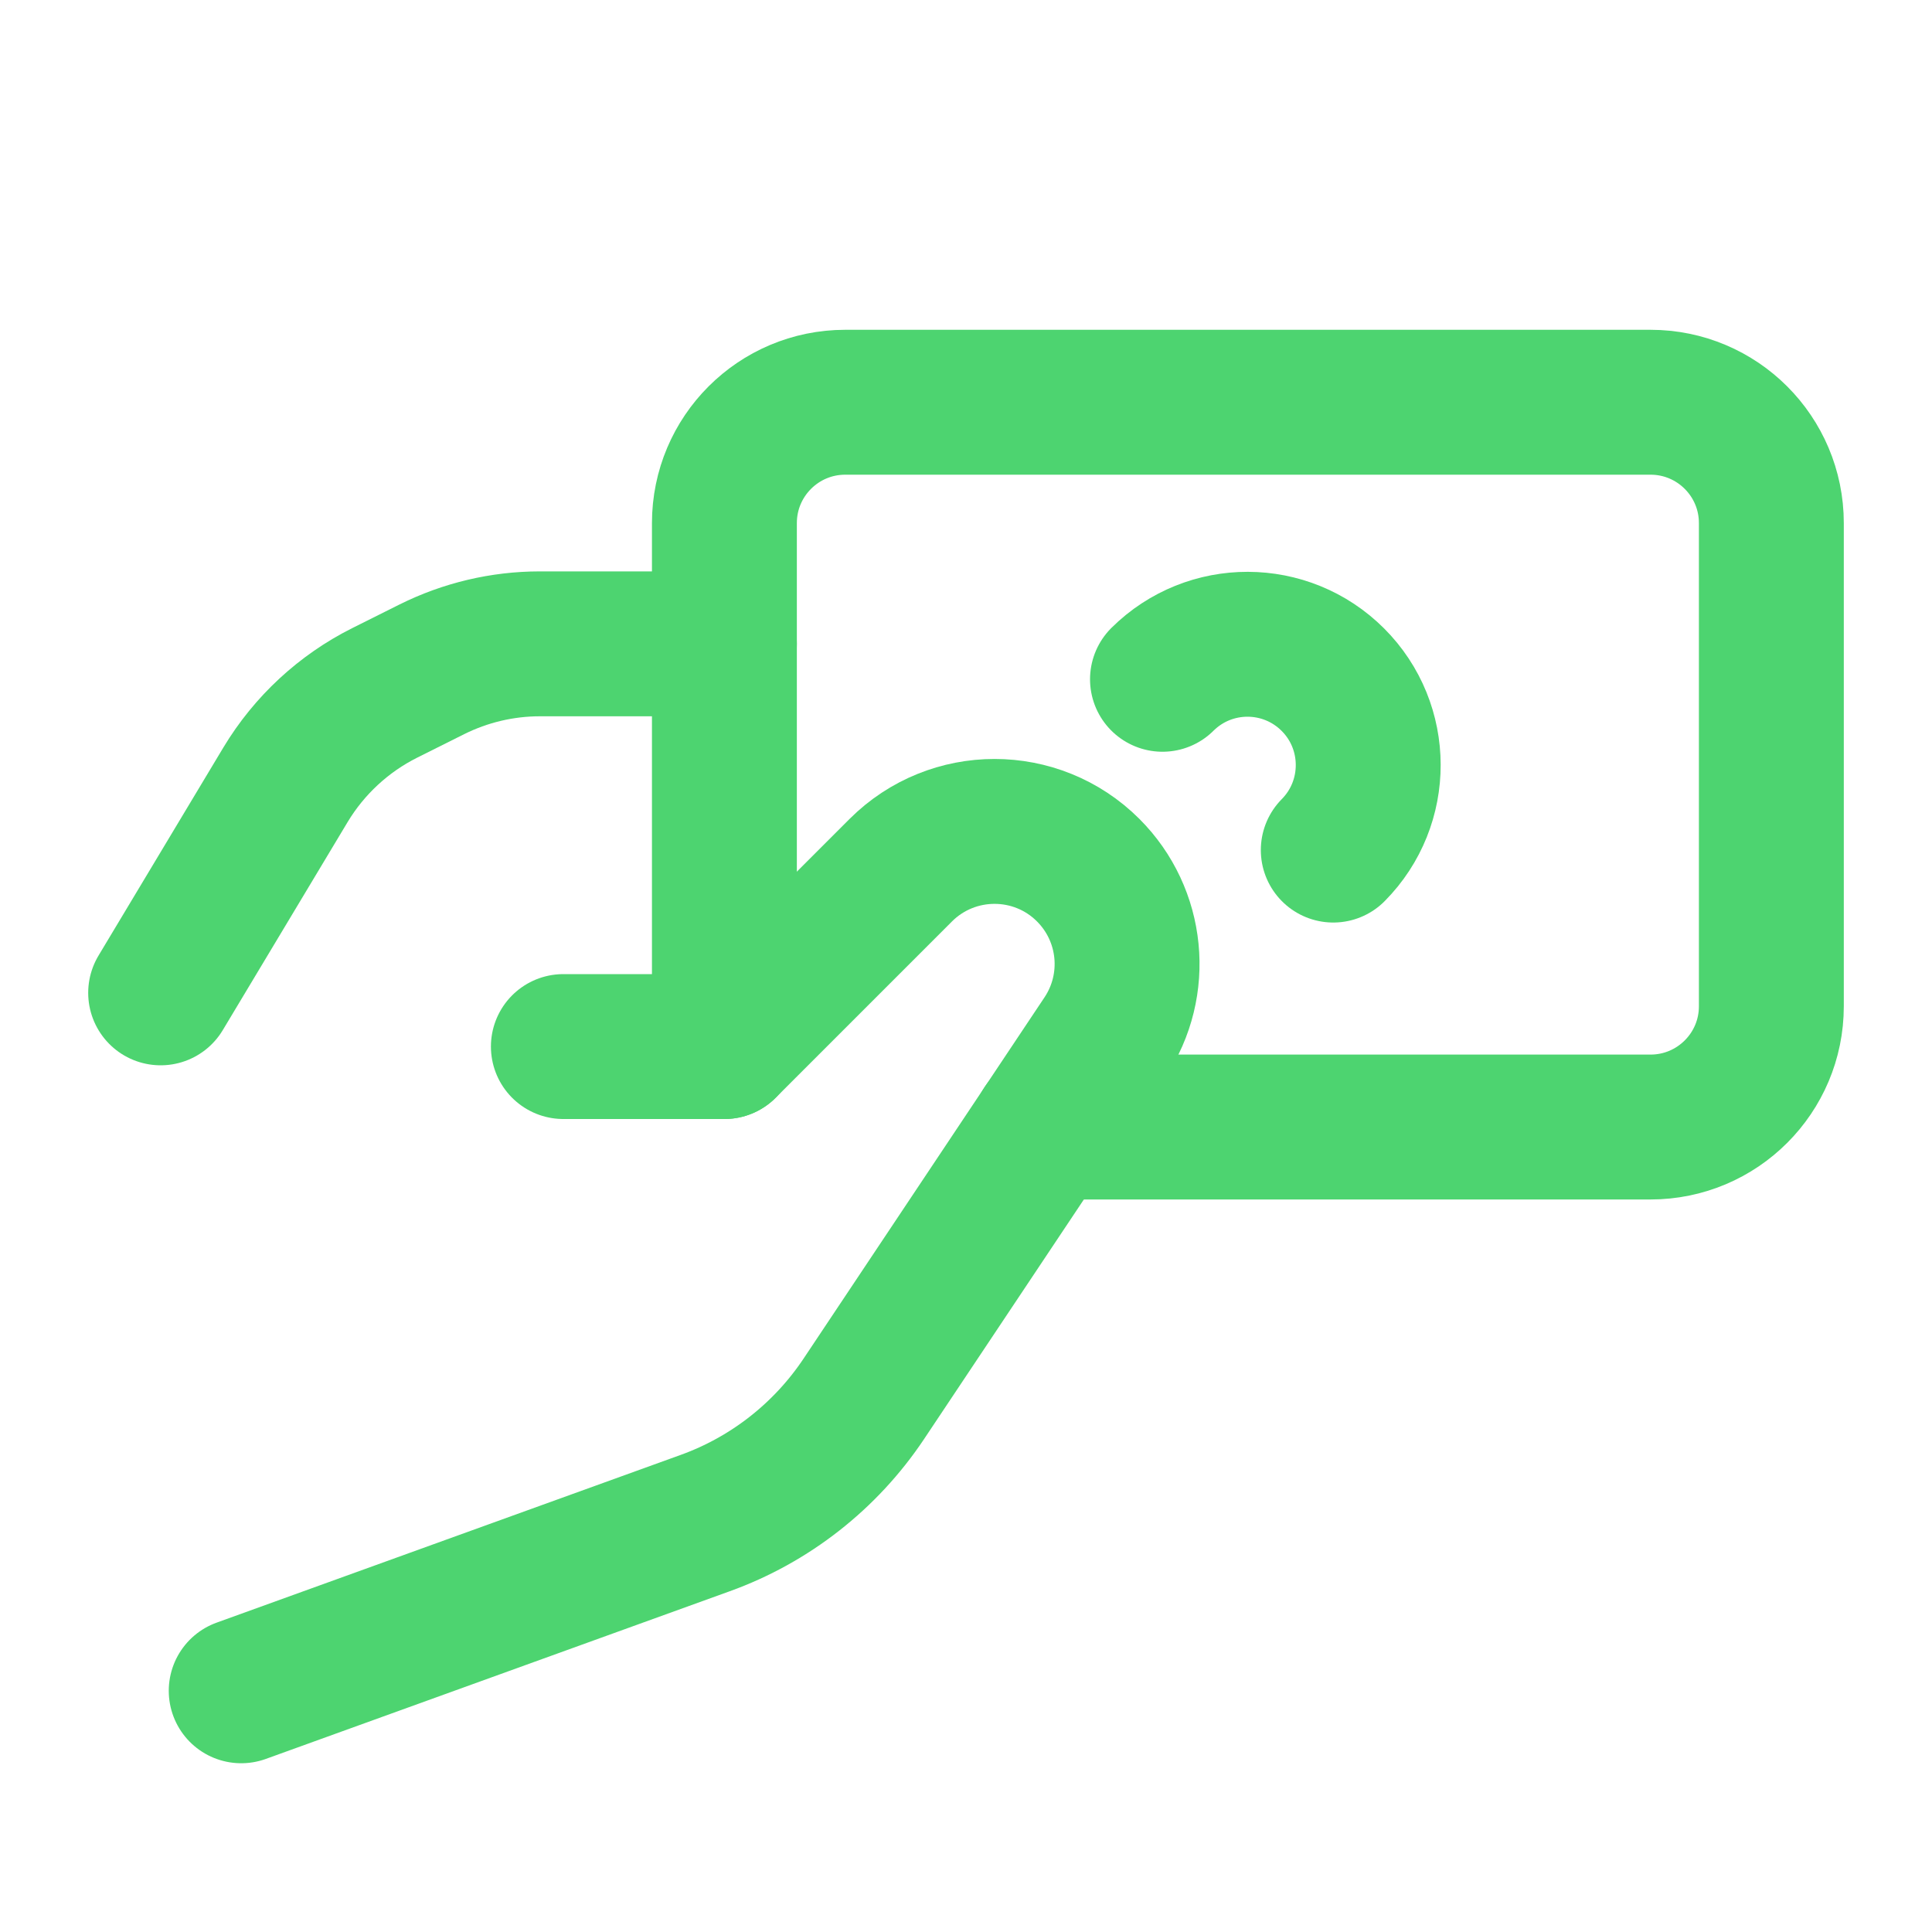
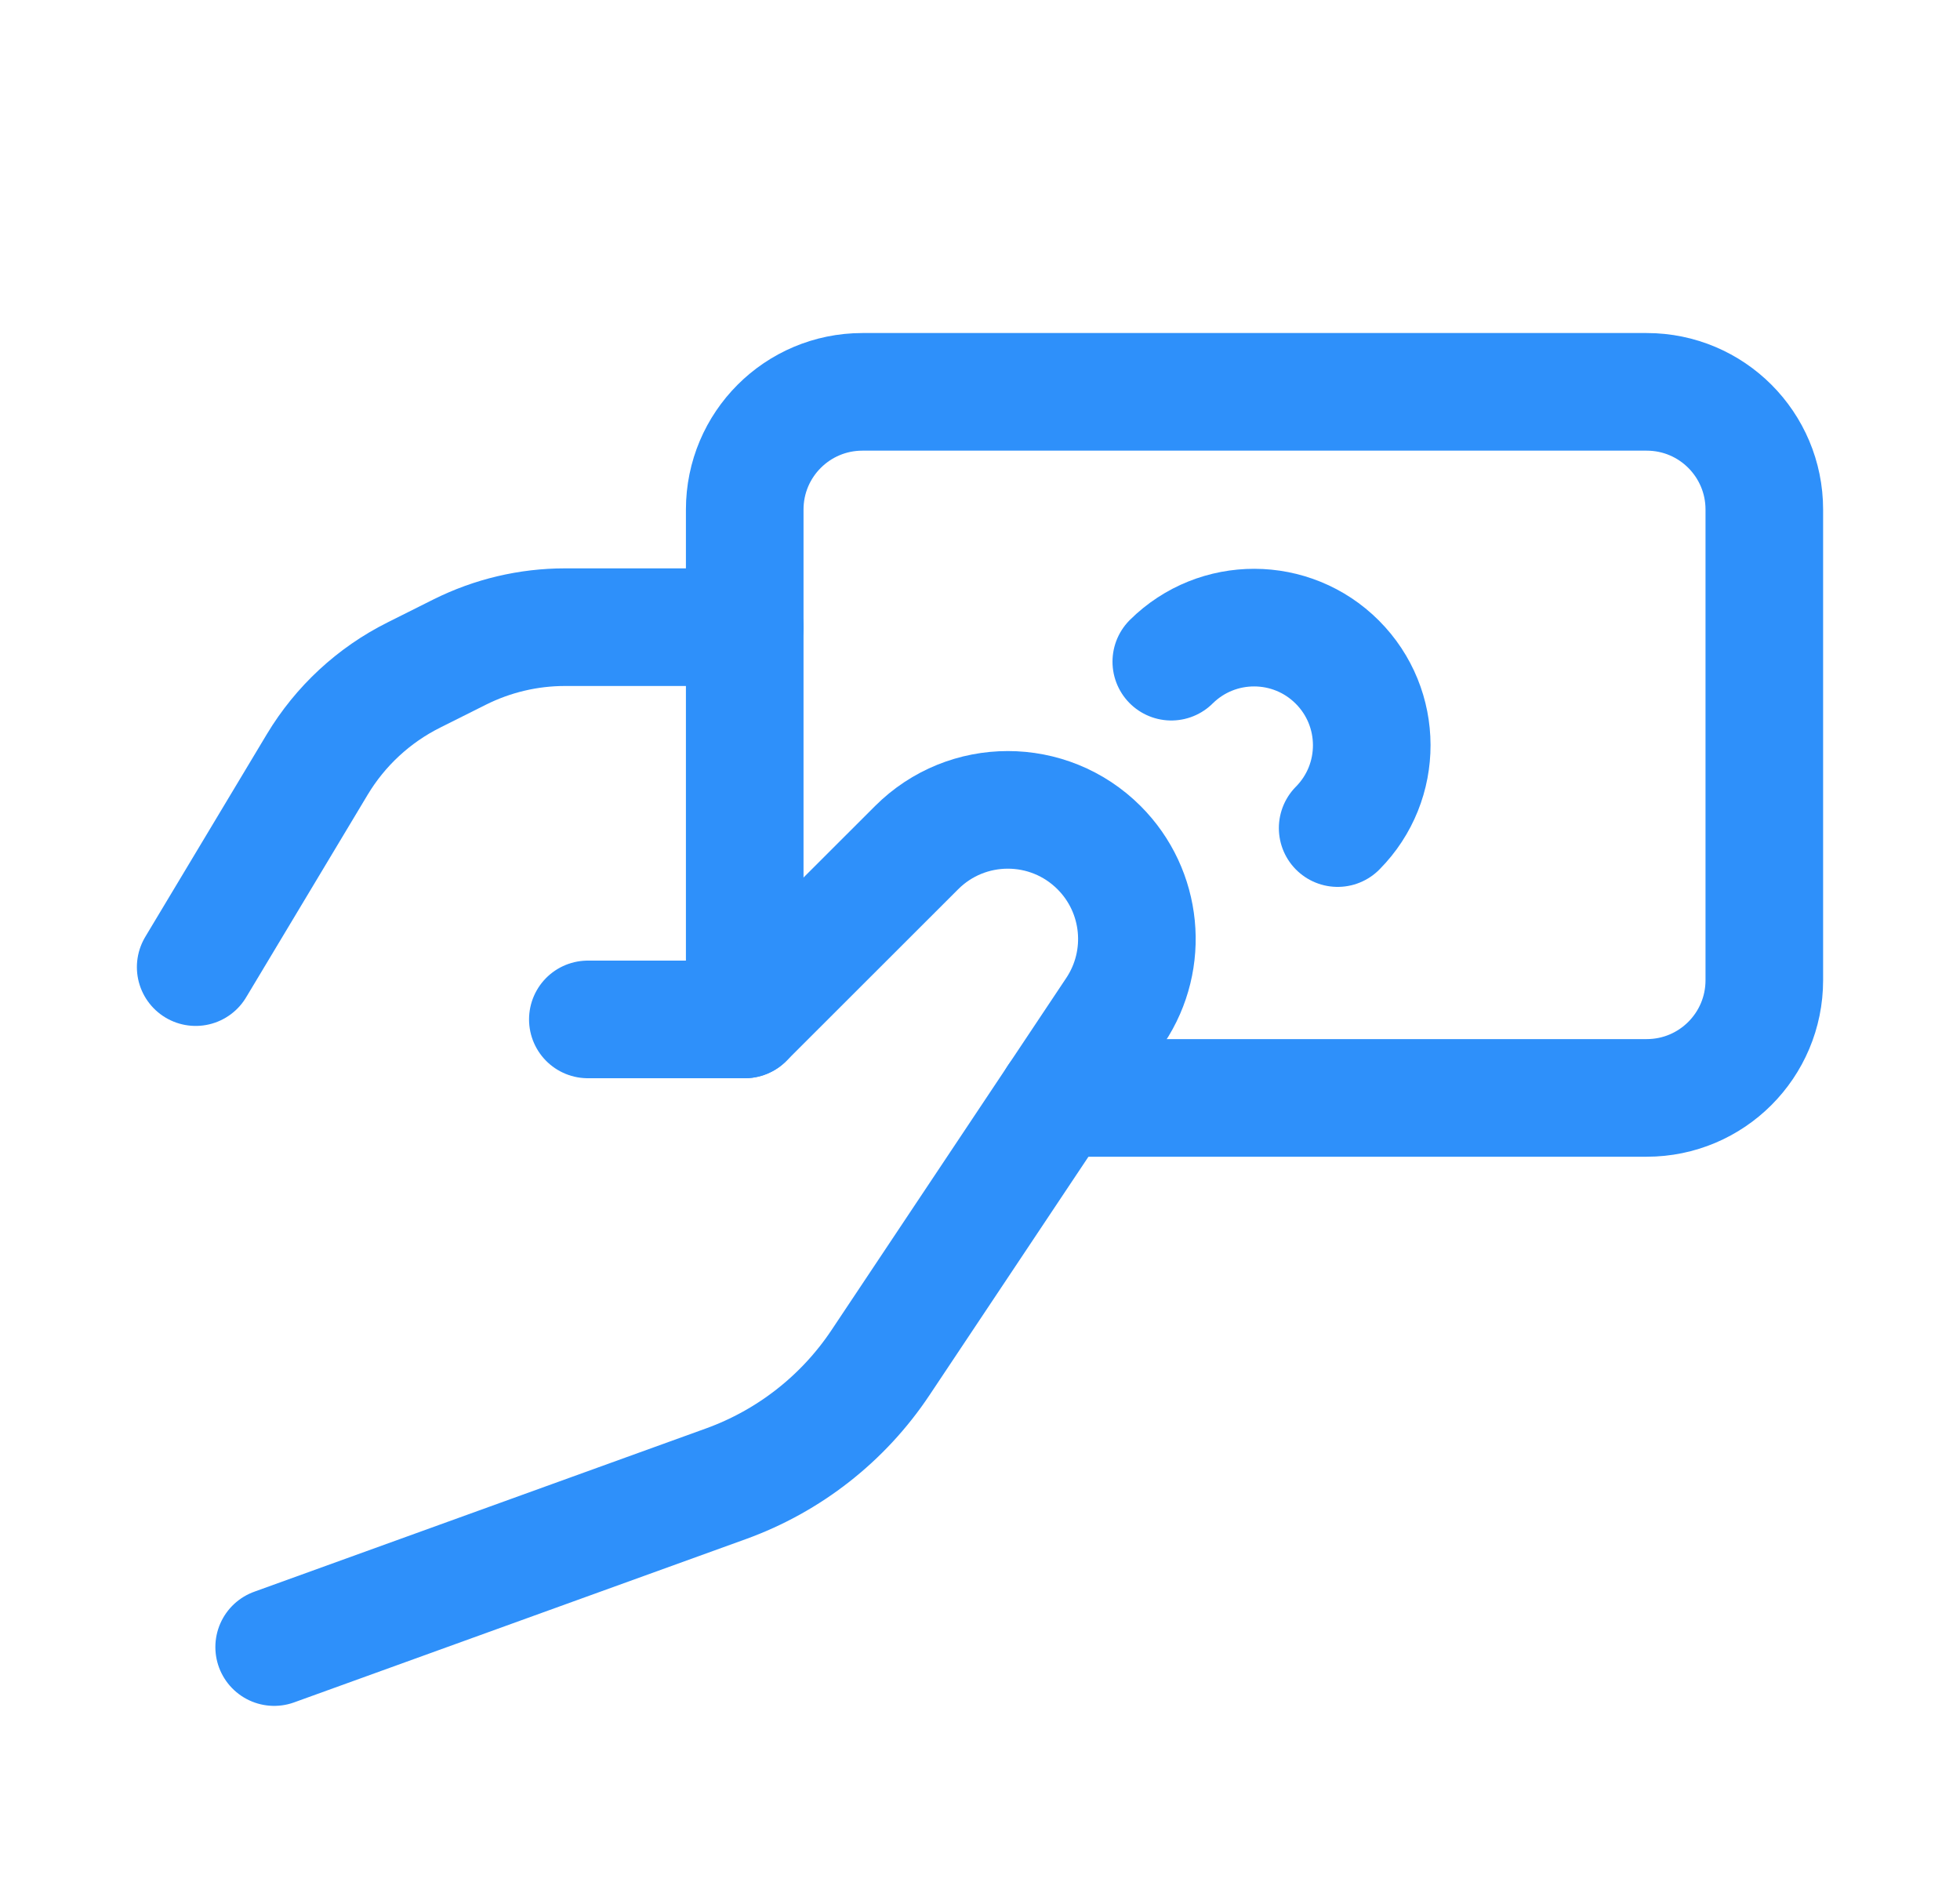
- <svg xmlns="http://www.w3.org/2000/svg" width="20" height="20" viewBox="0 0 20 20" fill="none">
-   <path d="M10.818 11.667H17.086C17.777 11.667 18.337 11.107 18.337 10.417V5.415C18.337 4.724 17.777 4.164 17.086 4.164H8.75C8.059 4.164 7.499 4.724 7.499 5.415V10.834" stroke="#4DD470" stroke-width="1.5" stroke-linecap="round" stroke-linejoin="round" />
-   <path d="M12.034 7.032C12.523 6.547 13.311 6.549 13.798 7.036C14.284 7.522 14.286 8.311 13.802 8.8" stroke="#4DD470" stroke-width="1.5" stroke-linecap="round" stroke-linejoin="round" />
-   <path d="M7.499 6.665H5.588C5.2 6.665 4.817 6.756 4.47 6.929L3.982 7.173C3.557 7.386 3.201 7.716 2.956 8.123L1.663 10.278" stroke="#4DD470" stroke-width="1.5" stroke-linecap="round" stroke-linejoin="round" />
-   <path d="M2.497 17.503L7.3 15.767C7.971 15.525 8.546 15.074 8.942 14.481L11.437 10.74C11.8 10.195 11.728 9.471 11.265 9.008V9.008C10.73 8.473 9.861 8.473 9.325 9.008L7.499 10.834H5.832" stroke="#4DD470" stroke-width="1.5" stroke-linecap="round" stroke-linejoin="round" />
+ <svg xmlns="http://www.w3.org/2000/svg" width="25" height="24" viewBox="0 0 25 24" fill="none">
+   <path d="M13.482 14.001H21.004C21.833 14.001 22.504 13.329 22.504 12.5V6.498C22.504 5.669 21.833 4.997 21.004 4.997H11C10.171 4.997 9.499 5.669 9.499 6.498V13" stroke="#2E90FA" stroke-width="1.5" stroke-linecap="round" stroke-linejoin="round" />
+   <path d="M14.94 8.438C15.527 7.857 16.473 7.859 17.057 8.443C17.641 9.027 17.644 9.973 17.062 10.56" stroke="#2E90FA" stroke-width="1.5" stroke-linecap="round" stroke-linejoin="round" />
+   <path d="M9.499 7.998H7.206C6.74 7.998 6.281 8.107 5.864 8.315L5.279 8.608C4.768 8.863 4.341 9.259 4.047 9.748L2.496 12.333" stroke="#2E90FA" stroke-width="1.5" stroke-linecap="round" stroke-linejoin="round" />
+   <path d="M3.497 21.004L9.261 18.921C10.065 18.63 10.756 18.089 11.23 17.378L14.224 12.888C14.66 12.235 14.574 11.365 14.019 10.81V10.81C13.376 10.167 12.334 10.167 11.691 10.81L9.499 13H7.498" stroke="#2E90FA" stroke-width="1.5" stroke-linecap="round" stroke-linejoin="round" />
</svg>
